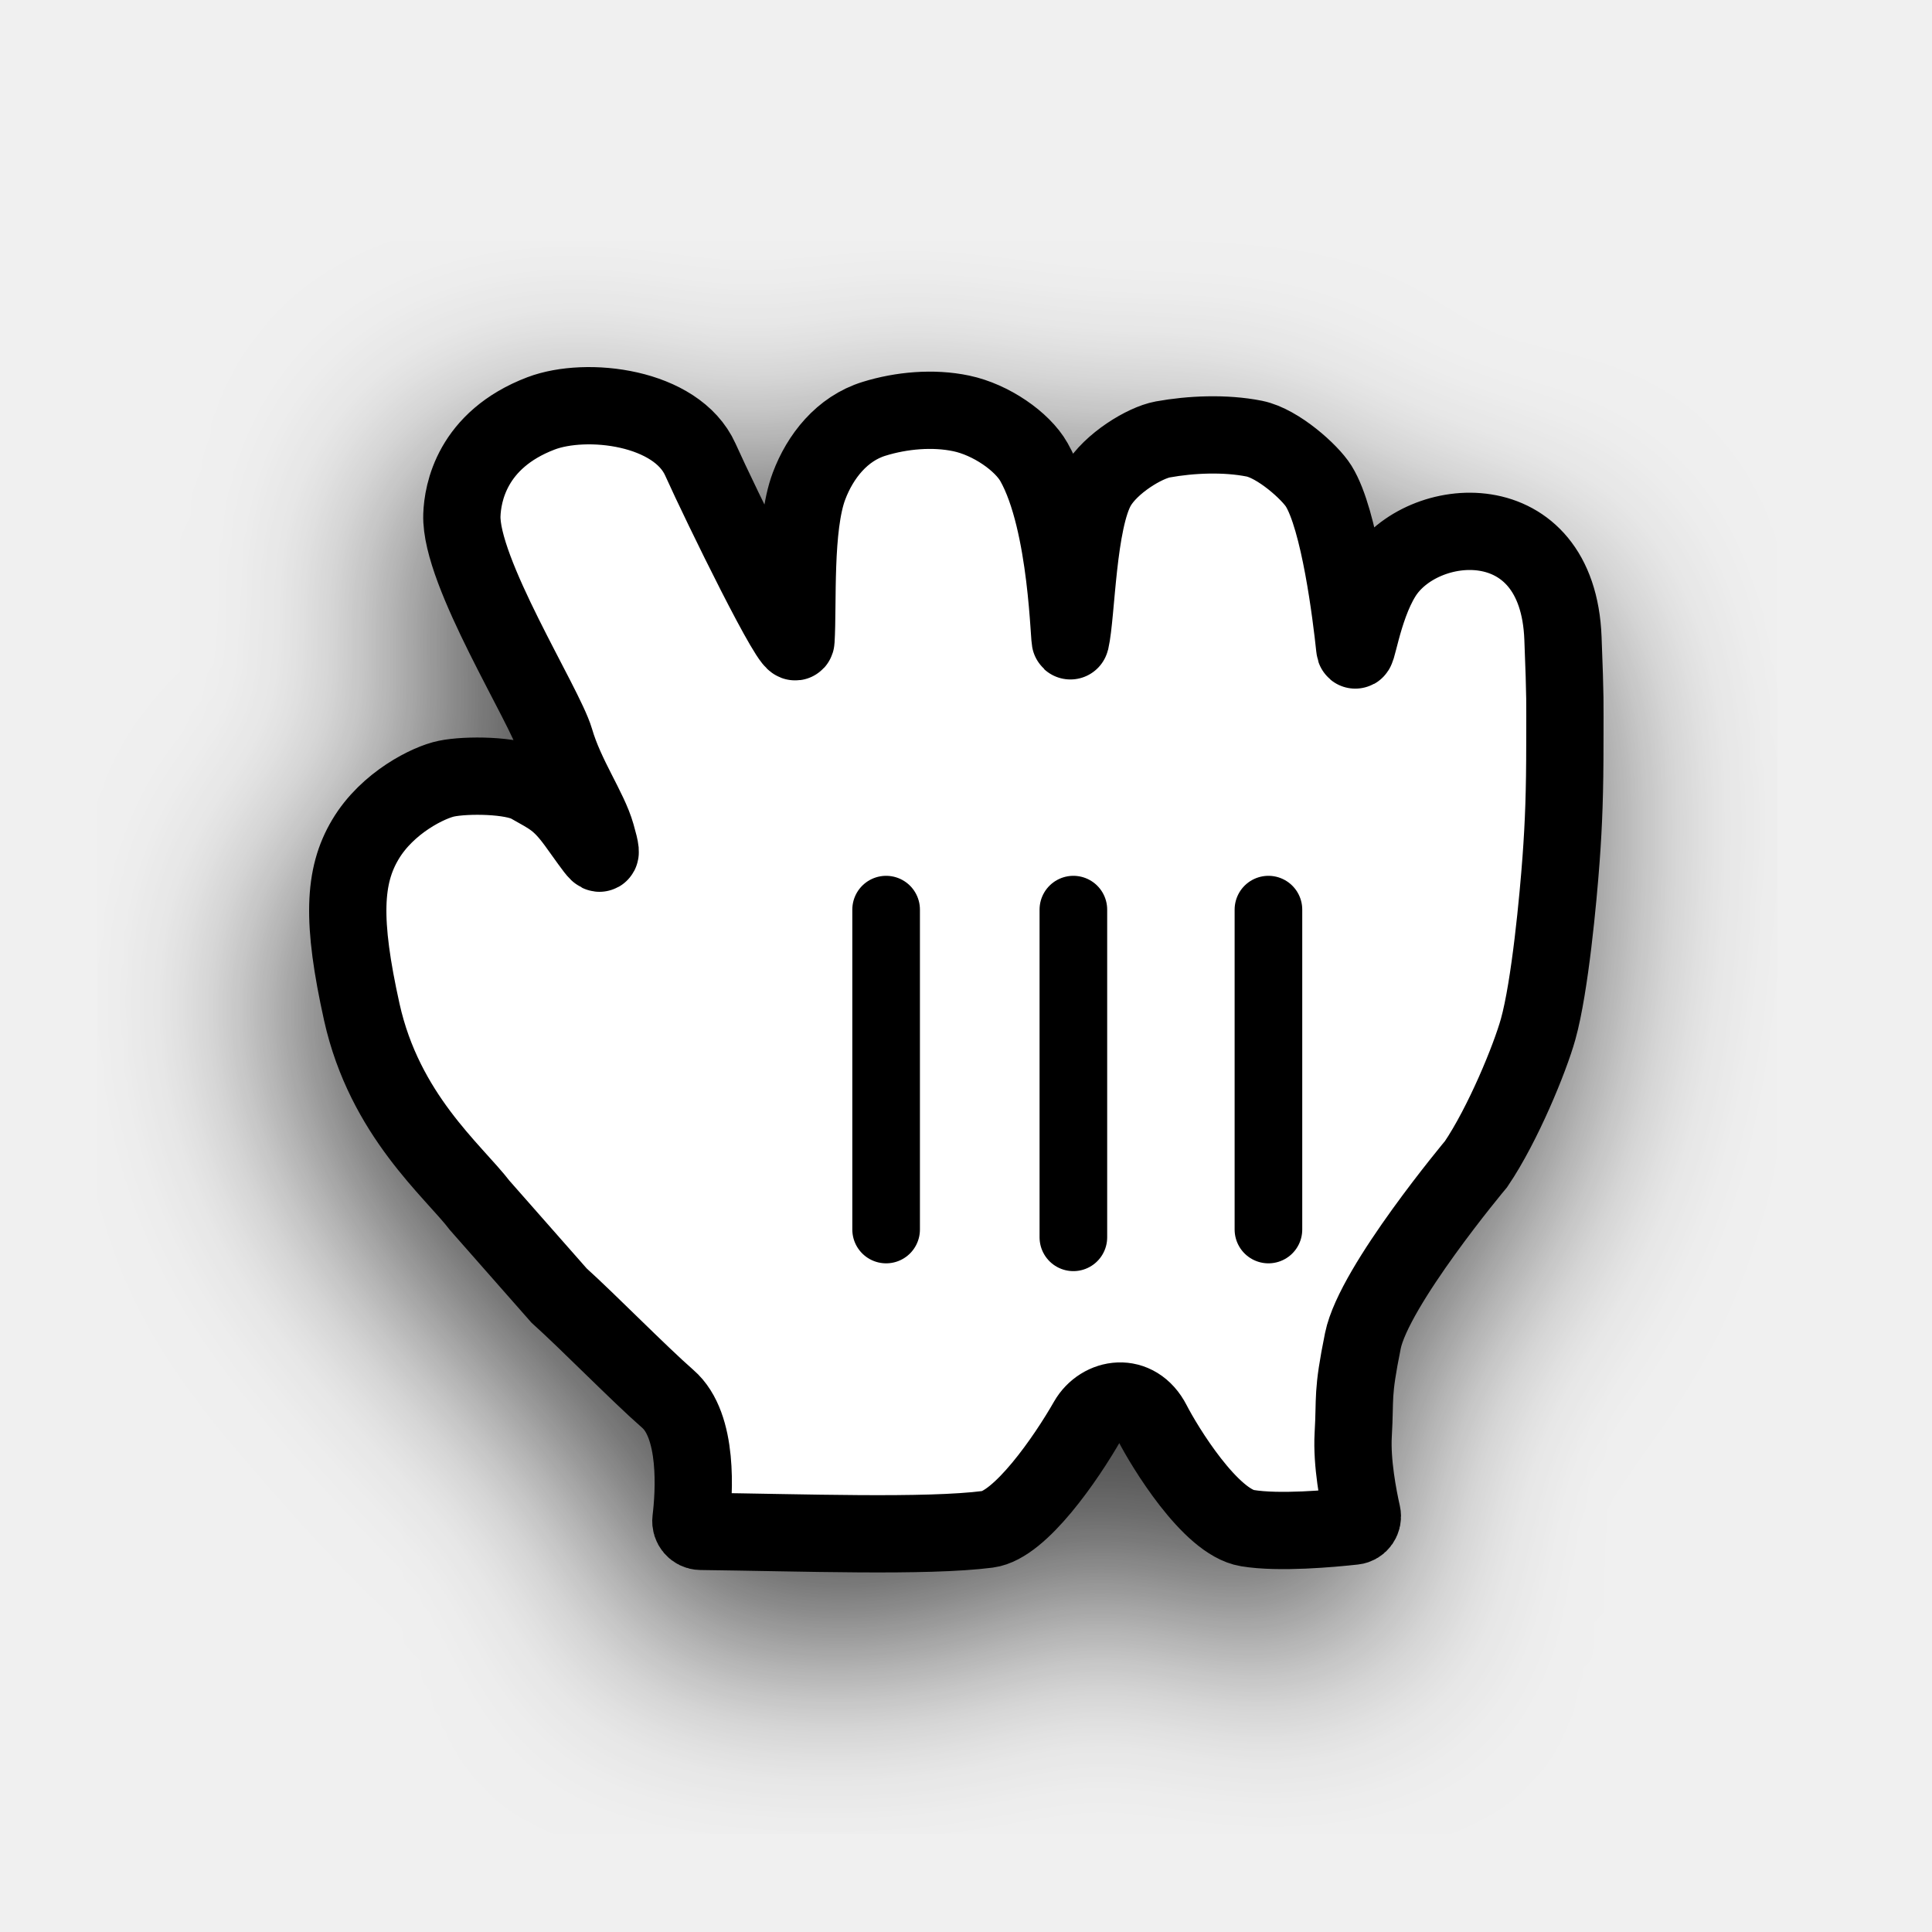
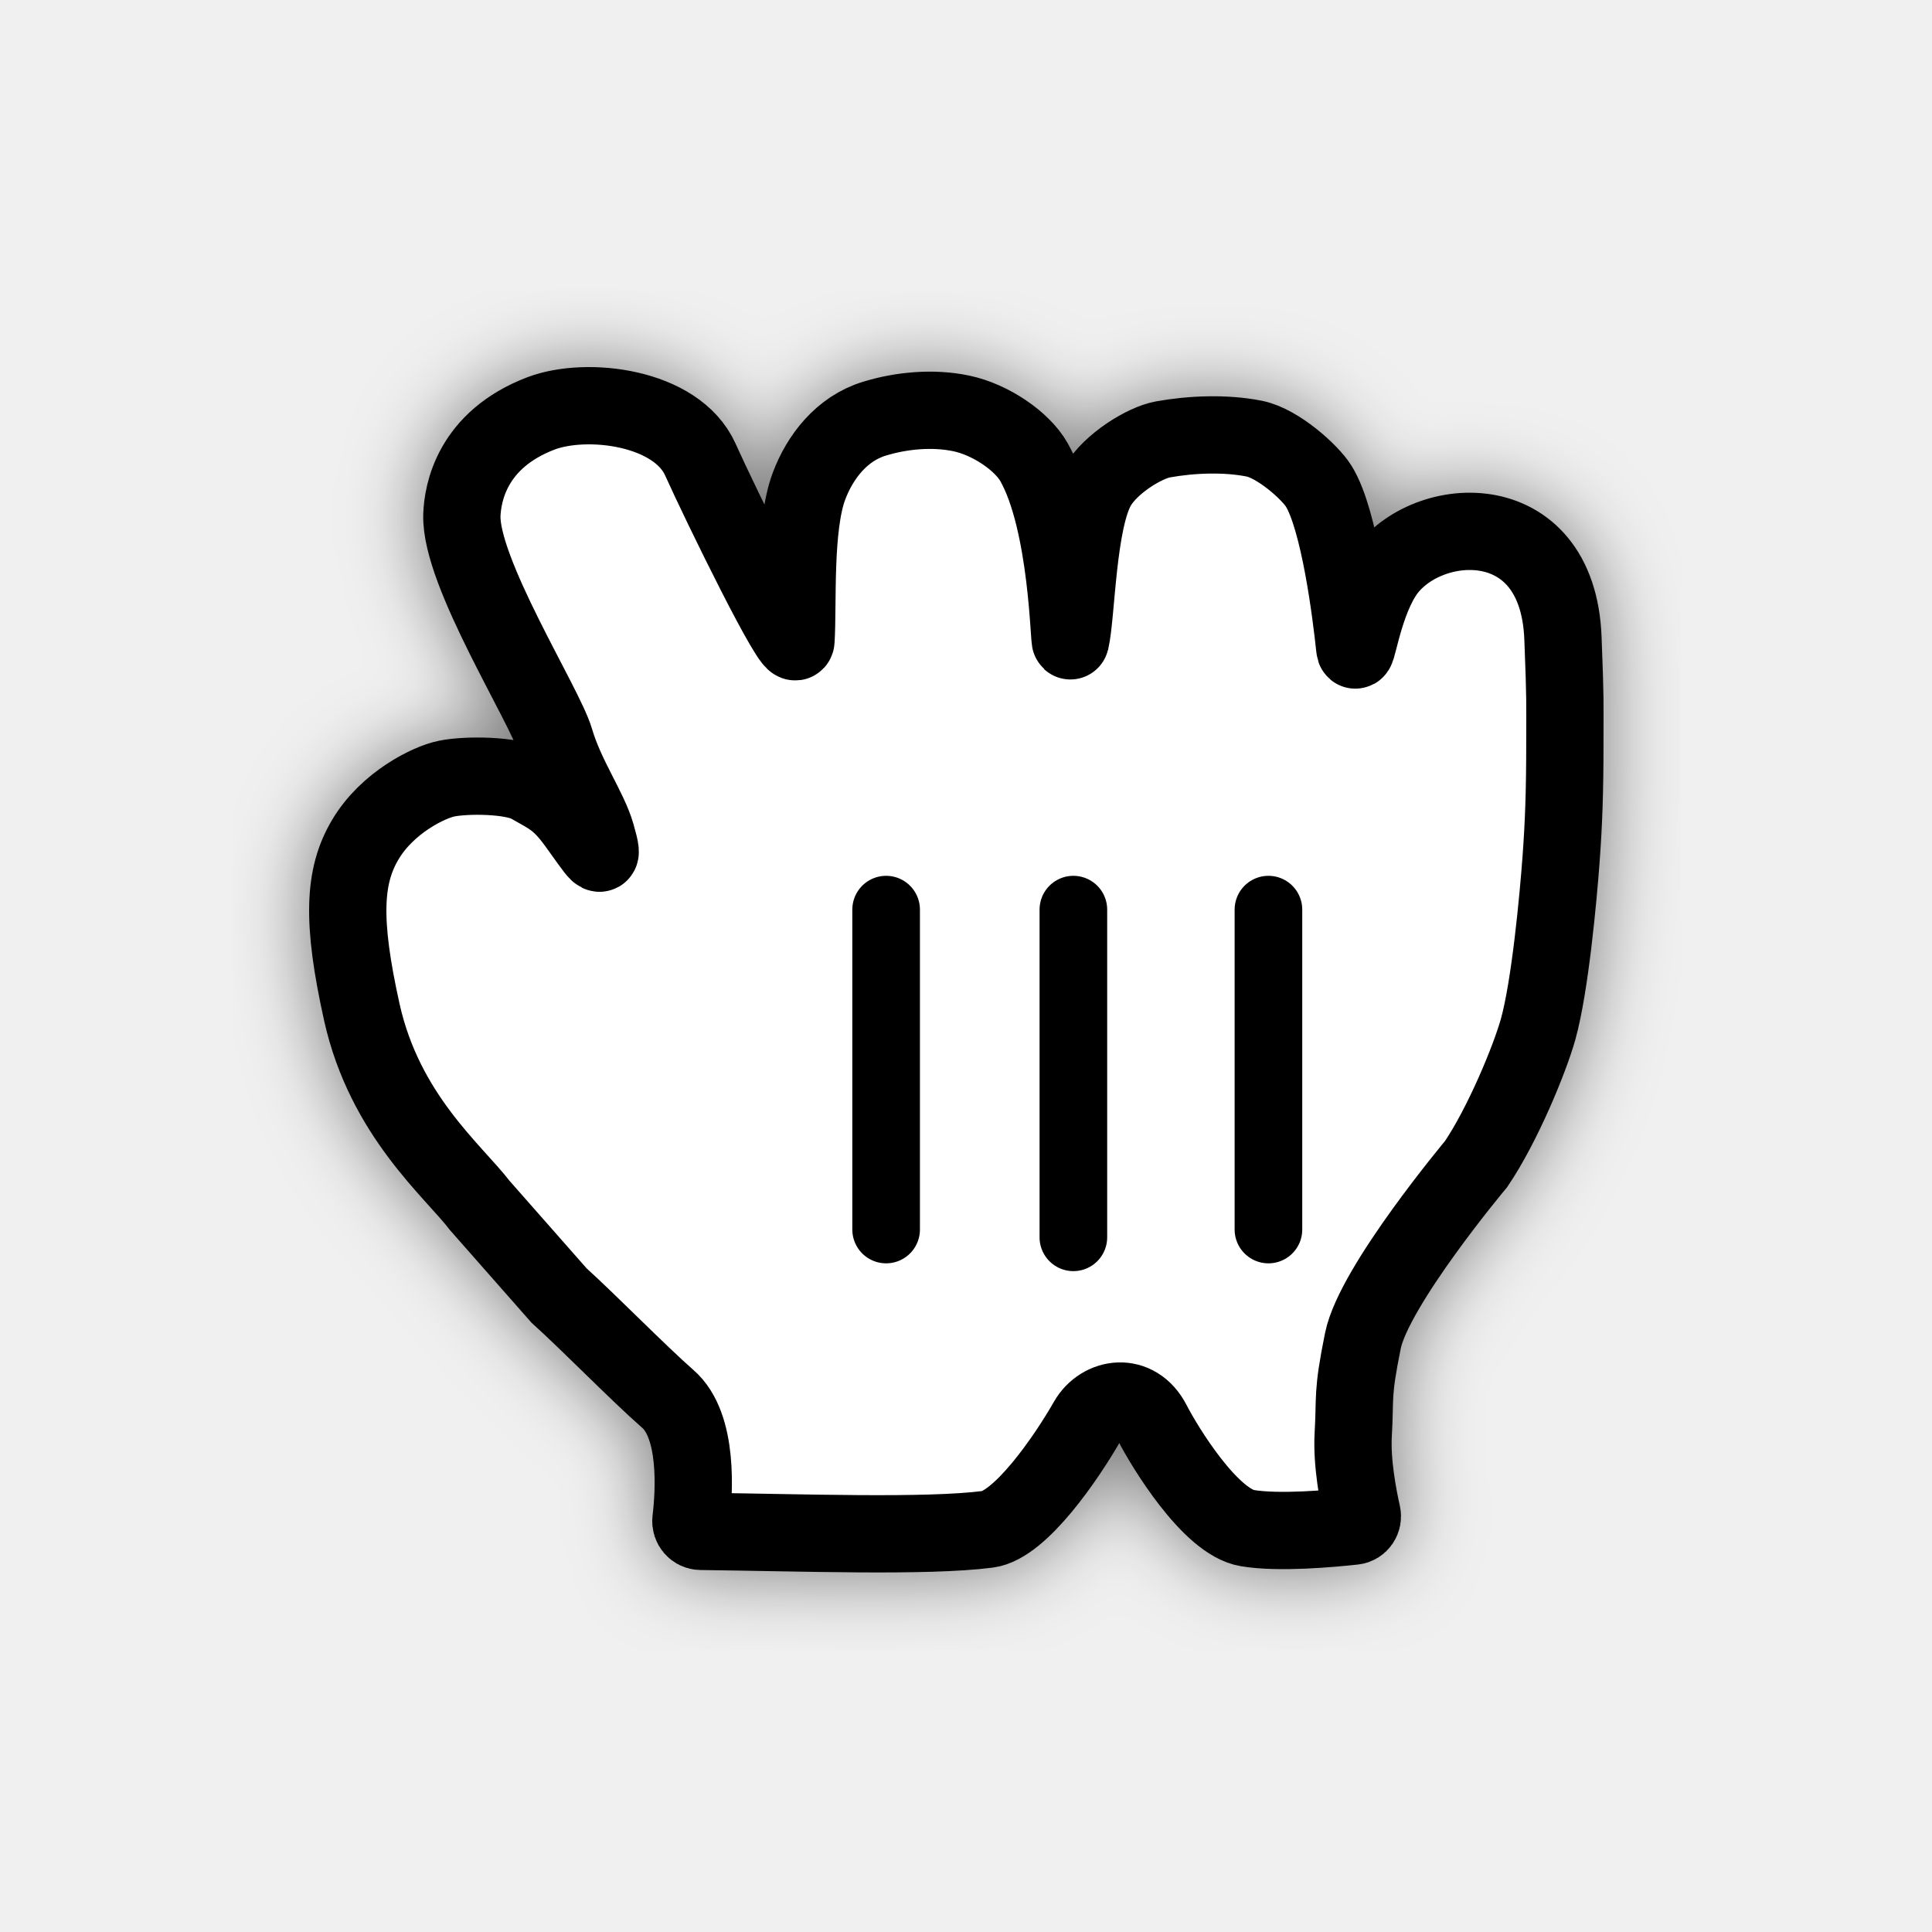
<svg xmlns="http://www.w3.org/2000/svg" width="200" height="200" viewBox="0 0 200 200" fill="none">
  <g filter="url(#filter0_d)">
    <path fill-rule="evenodd" clip-rule="evenodd" d="M56 42.796C60.723 41 70.04 42.1 72.499 47.57C74.595 52.233 82.301 67.989 82.399 66.313C82.635 62.589 82.163 54.535 83.747 50.326C84.898 47.257 87.161 44.371 90.496 43.351C93.3 42.483 96.596 42.181 99.508 42.796C102.588 43.442 105.825 45.693 107.035 47.833C110.597 54.121 110.656 67 110.823 66.313C111.453 63.568 111.512 53.909 113.607 50.326C114.995 47.954 118.497 45.834 120.367 45.491C123.259 44.966 126.821 44.805 129.851 45.41C132.301 45.905 135.617 48.882 136.512 50.326C138.667 53.798 139.877 63.608 140.241 67.06C140.398 68.483 140.969 63.094 143.123 59.632C147.118 53.182 161.266 51.931 161.797 66.081C162.053 72.682 161.994 72.379 161.994 76.82C161.994 82.028 161.876 85.177 161.601 88.952C161.305 92.979 160.459 102.114 159.229 106.534C158.383 109.573 155.579 116.406 152.805 120.503C152.805 120.503 142.238 133.12 141.087 138.792C139.936 144.475 140.319 144.515 140.083 148.532C139.921 151.428 140.608 154.977 141.006 156.742C141.139 157.33 140.747 157.916 140.147 157.982C137.815 158.24 132.406 158.734 129.133 158.191C125.286 157.565 120.524 149.713 119.294 147.311C117.602 144 113.991 144.636 112.584 147.079C110.38 150.944 105.608 157.878 102.253 158.312C95.912 159.129 83.022 158.653 72.542 158.527C71.923 158.52 71.452 157.962 71.526 157.348C71.862 154.569 72.339 147.584 69.127 144.808C66.126 142.183 60.96 136.895 57.871 134.109L49.685 124.813C46.901 121.18 39.827 115.437 37.456 104.778C35.36 95.331 35.567 90.698 37.82 86.913C40.102 83.068 44.412 80.969 46.222 80.605C48.269 80.181 53.03 80.212 54.831 81.231C57.025 82.472 57.91 82.836 59.632 85.177C61.895 88.276 62.702 89.78 61.728 86.399C60.98 83.754 58.56 80.393 57.458 76.608C56.385 72.965 47.608 59.198 47.814 53.313C47.893 51.083 48.828 45.532 56 42.796Z" fill="white" />
    <path fill-rule="evenodd" clip-rule="evenodd" d="M56 42.796C60.723 41 70.04 42.1 72.499 47.57C74.595 52.233 82.301 67.989 82.399 66.313C82.635 62.589 82.163 54.535 83.747 50.326C84.898 47.257 87.161 44.371 90.496 43.351C93.3 42.483 96.596 42.181 99.508 42.796C102.588 43.442 105.825 45.693 107.035 47.833C110.597 54.121 110.656 67 110.823 66.313C111.453 63.568 111.512 53.909 113.607 50.326C114.995 47.954 118.497 45.834 120.367 45.491C123.259 44.966 126.821 44.805 129.851 45.41C132.301 45.905 135.617 48.882 136.512 50.326C138.667 53.798 139.877 63.608 140.241 67.06C140.398 68.483 140.969 63.094 143.123 59.632C147.118 53.182 161.266 51.931 161.797 66.081C162.053 72.682 161.994 72.379 161.994 76.82C161.994 82.028 161.876 85.177 161.601 88.952C161.305 92.979 160.459 102.114 159.229 106.534C158.383 109.573 155.579 116.406 152.805 120.503C152.805 120.503 142.238 133.12 141.087 138.792C139.936 144.475 140.319 144.515 140.083 148.532C139.921 151.428 140.608 154.977 141.006 156.742C141.139 157.33 140.747 157.916 140.147 157.982C137.815 158.24 132.406 158.734 129.133 158.191C125.286 157.565 120.524 149.713 119.294 147.311C117.602 144 113.991 144.636 112.584 147.079C110.38 150.944 105.608 157.878 102.253 158.312C95.912 159.129 83.022 158.653 72.542 158.527C71.923 158.52 71.452 157.962 71.526 157.348C71.862 154.569 72.339 147.584 69.127 144.808C66.126 142.183 60.96 136.895 57.871 134.109L49.685 124.813C46.901 121.18 39.827 115.437 37.456 104.778C35.36 95.331 35.567 90.698 37.82 86.913C40.102 83.068 44.412 80.969 46.222 80.605C48.269 80.181 53.03 80.212 54.831 81.231C57.025 82.472 57.91 82.836 59.632 85.177C61.895 88.276 62.702 89.78 61.728 86.399C60.98 83.754 58.56 80.393 57.458 76.608C56.385 72.965 47.608 59.198 47.814 53.313C47.893 51.083 48.828 45.532 56 42.796Z" stroke="black" stroke-width="8" />
  </g>
  <path d="M131.308 127.28V94.164" stroke="black" stroke-width="7" stroke-linecap="round" />
  <path d="M111.115 128.087V94.164" stroke="black" stroke-width="7" stroke-linecap="round" />
  <path d="M91.731 94.164V127.28" stroke="black" stroke-width="7" stroke-linecap="round" />
  <defs>
-     <filter id="filter0_d" x="10" y="25" width="174" height="164.78" filterUnits="userSpaceOnUse" color-interpolation-filters="sRGB">
+     <filter id="filter0_d" x="24" y="30" width="150" height="140.78" filterUnits="userSpaceOnUse" color-interpolation-filters="sRGB">
      <feFlood flood-opacity="0" result="BackgroundImageFix" />
      <feColorMatrix in="SourceAlpha" type="matrix" values="0 0 0 0 0 0 0 0 0 0 0 0 0 0 0 0 0 0 127 0" />
-       <feOffset dx="-2" dy="7" />
-       <feGaussianBlur stdDeviation="10" />
-       <feColorMatrix type="matrix" values="0 0 0 0 0 0 0 0 0 0 0 0 0 0 0 0 0 0 0.7 0" />
+       <feOffset />
+       <feGaussianBlur stdDeviation="4" />
+       <feColorMatrix type="matrix" values="0 0 0 0 0 0 0 0 0 0 0 0 0 0 0 0 0 0 0.5 0" />
      <feBlend mode="normal" in2="BackgroundImageFix" result="effect1_dropShadow" />
      <feBlend mode="normal" in="SourceGraphic" in2="effect1_dropShadow" result="shape" />
    </filter>
  </defs>
</svg>
